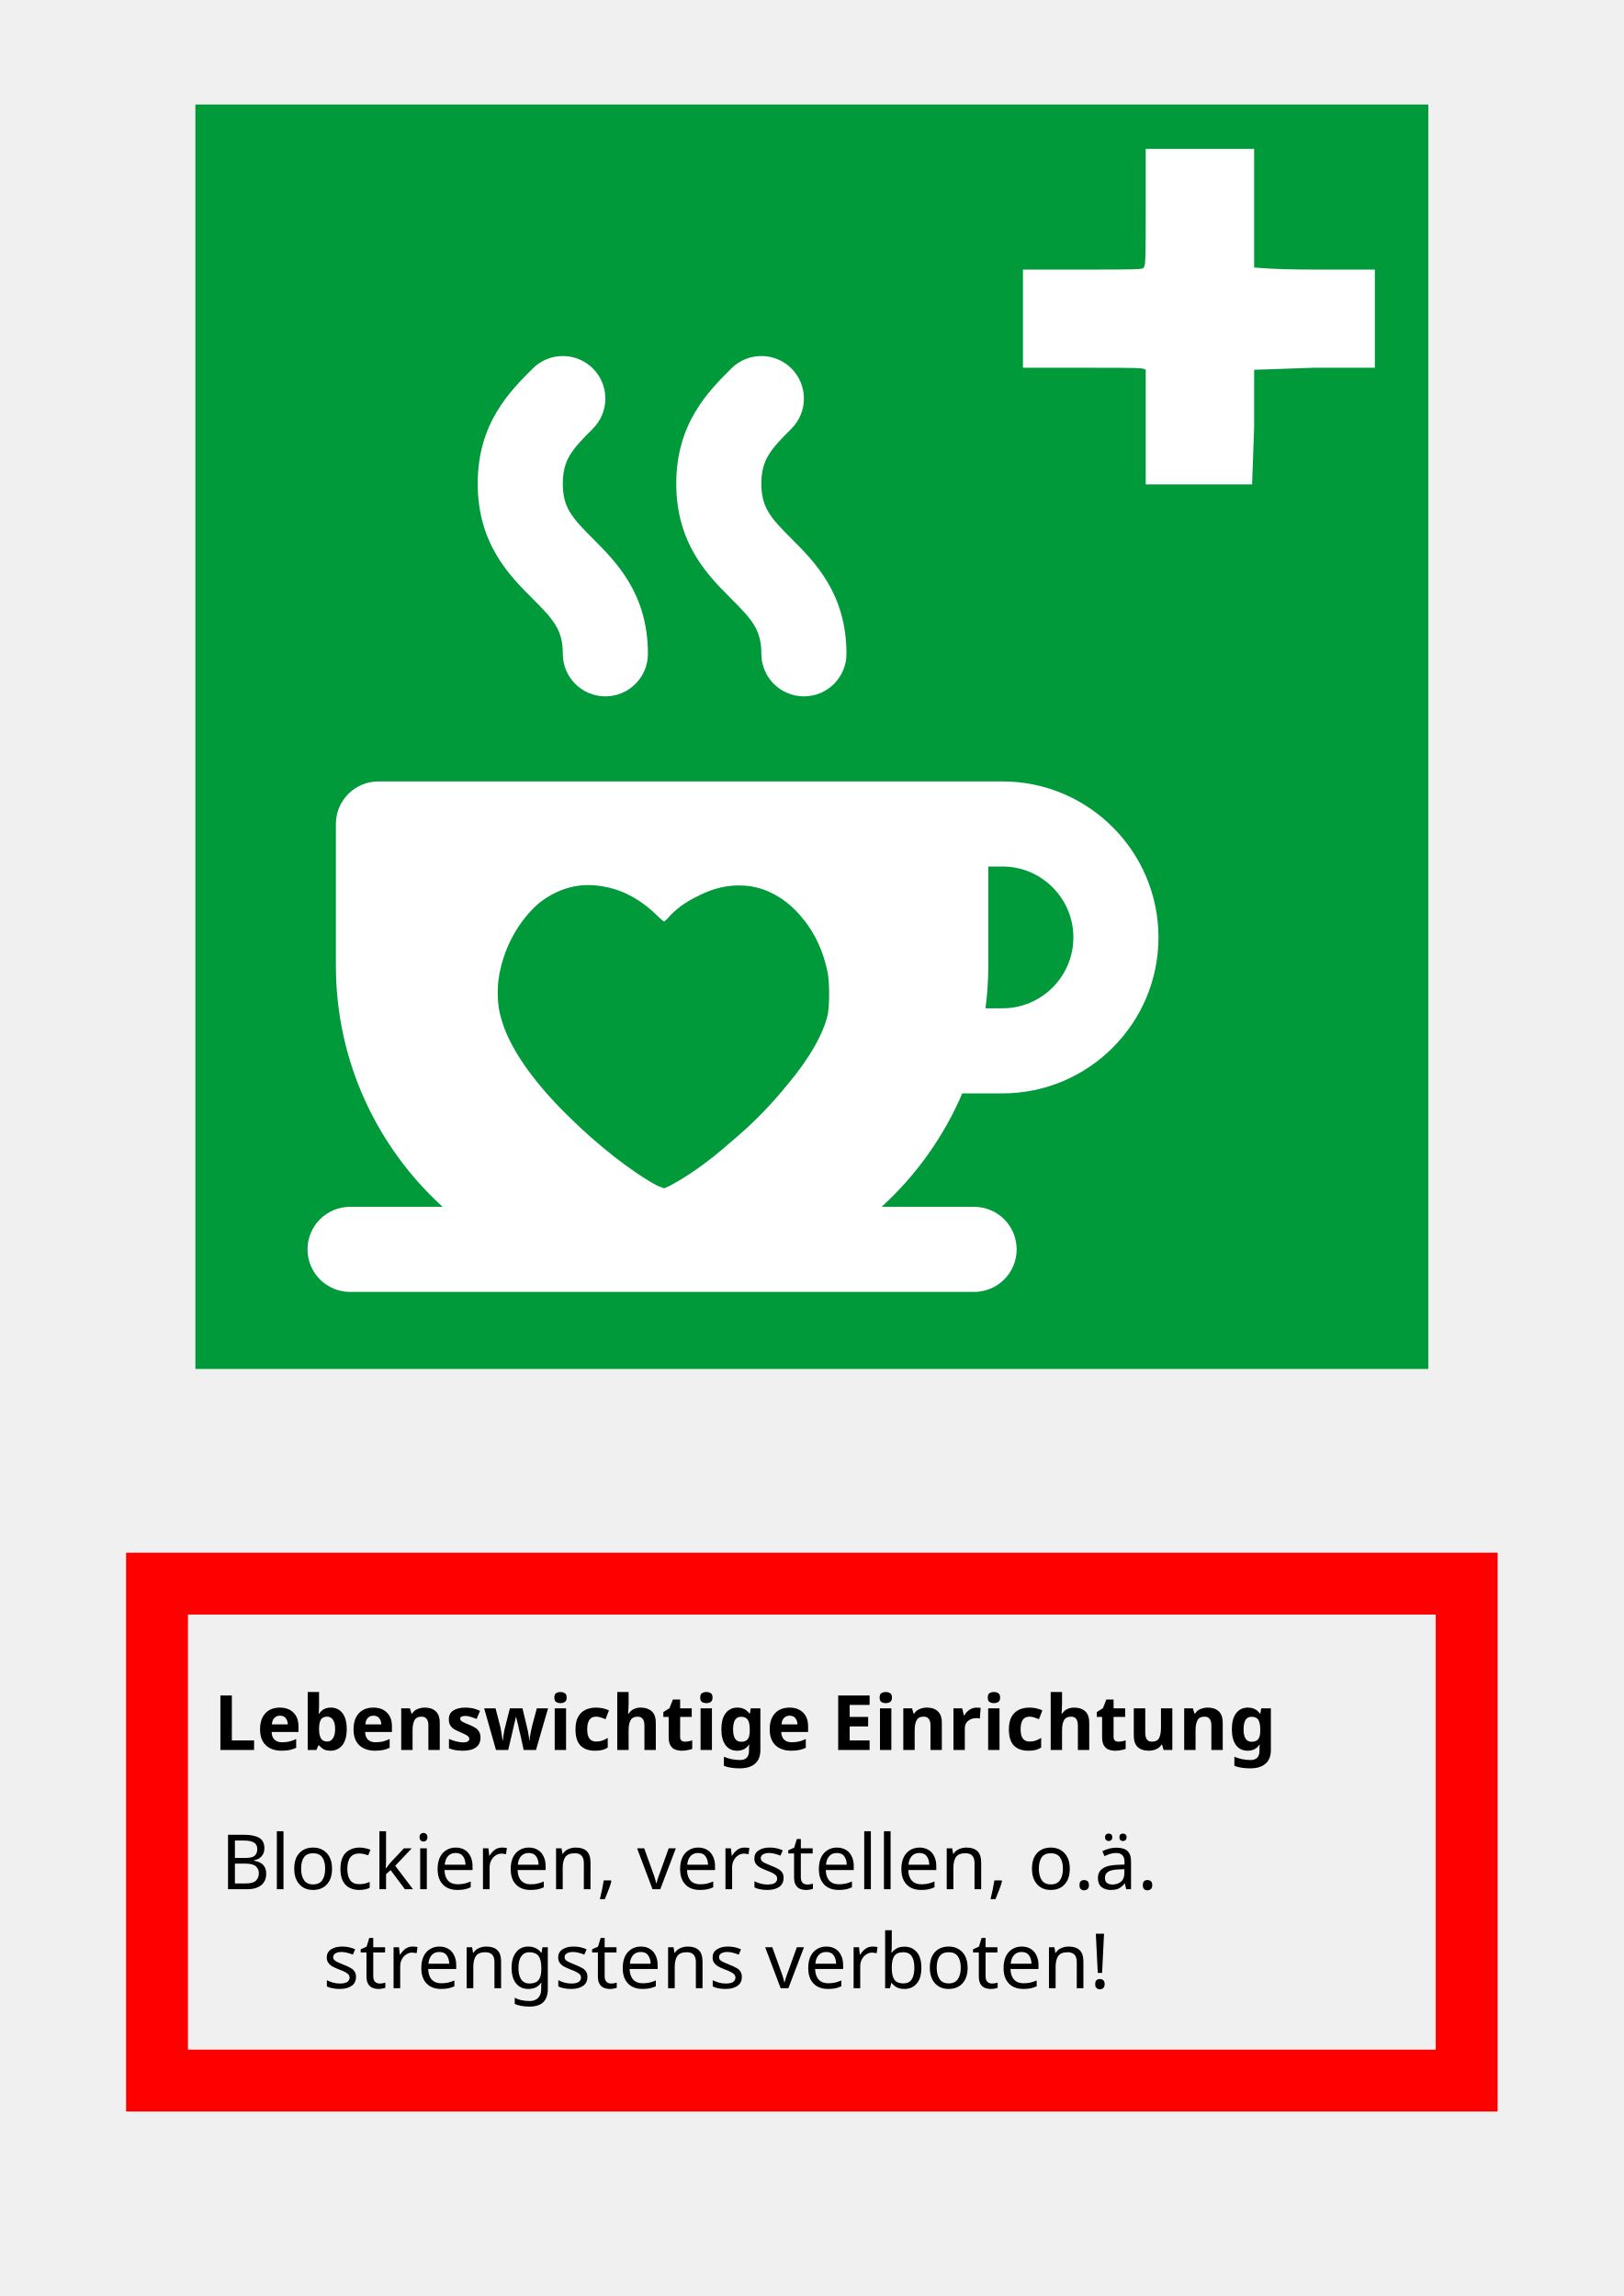
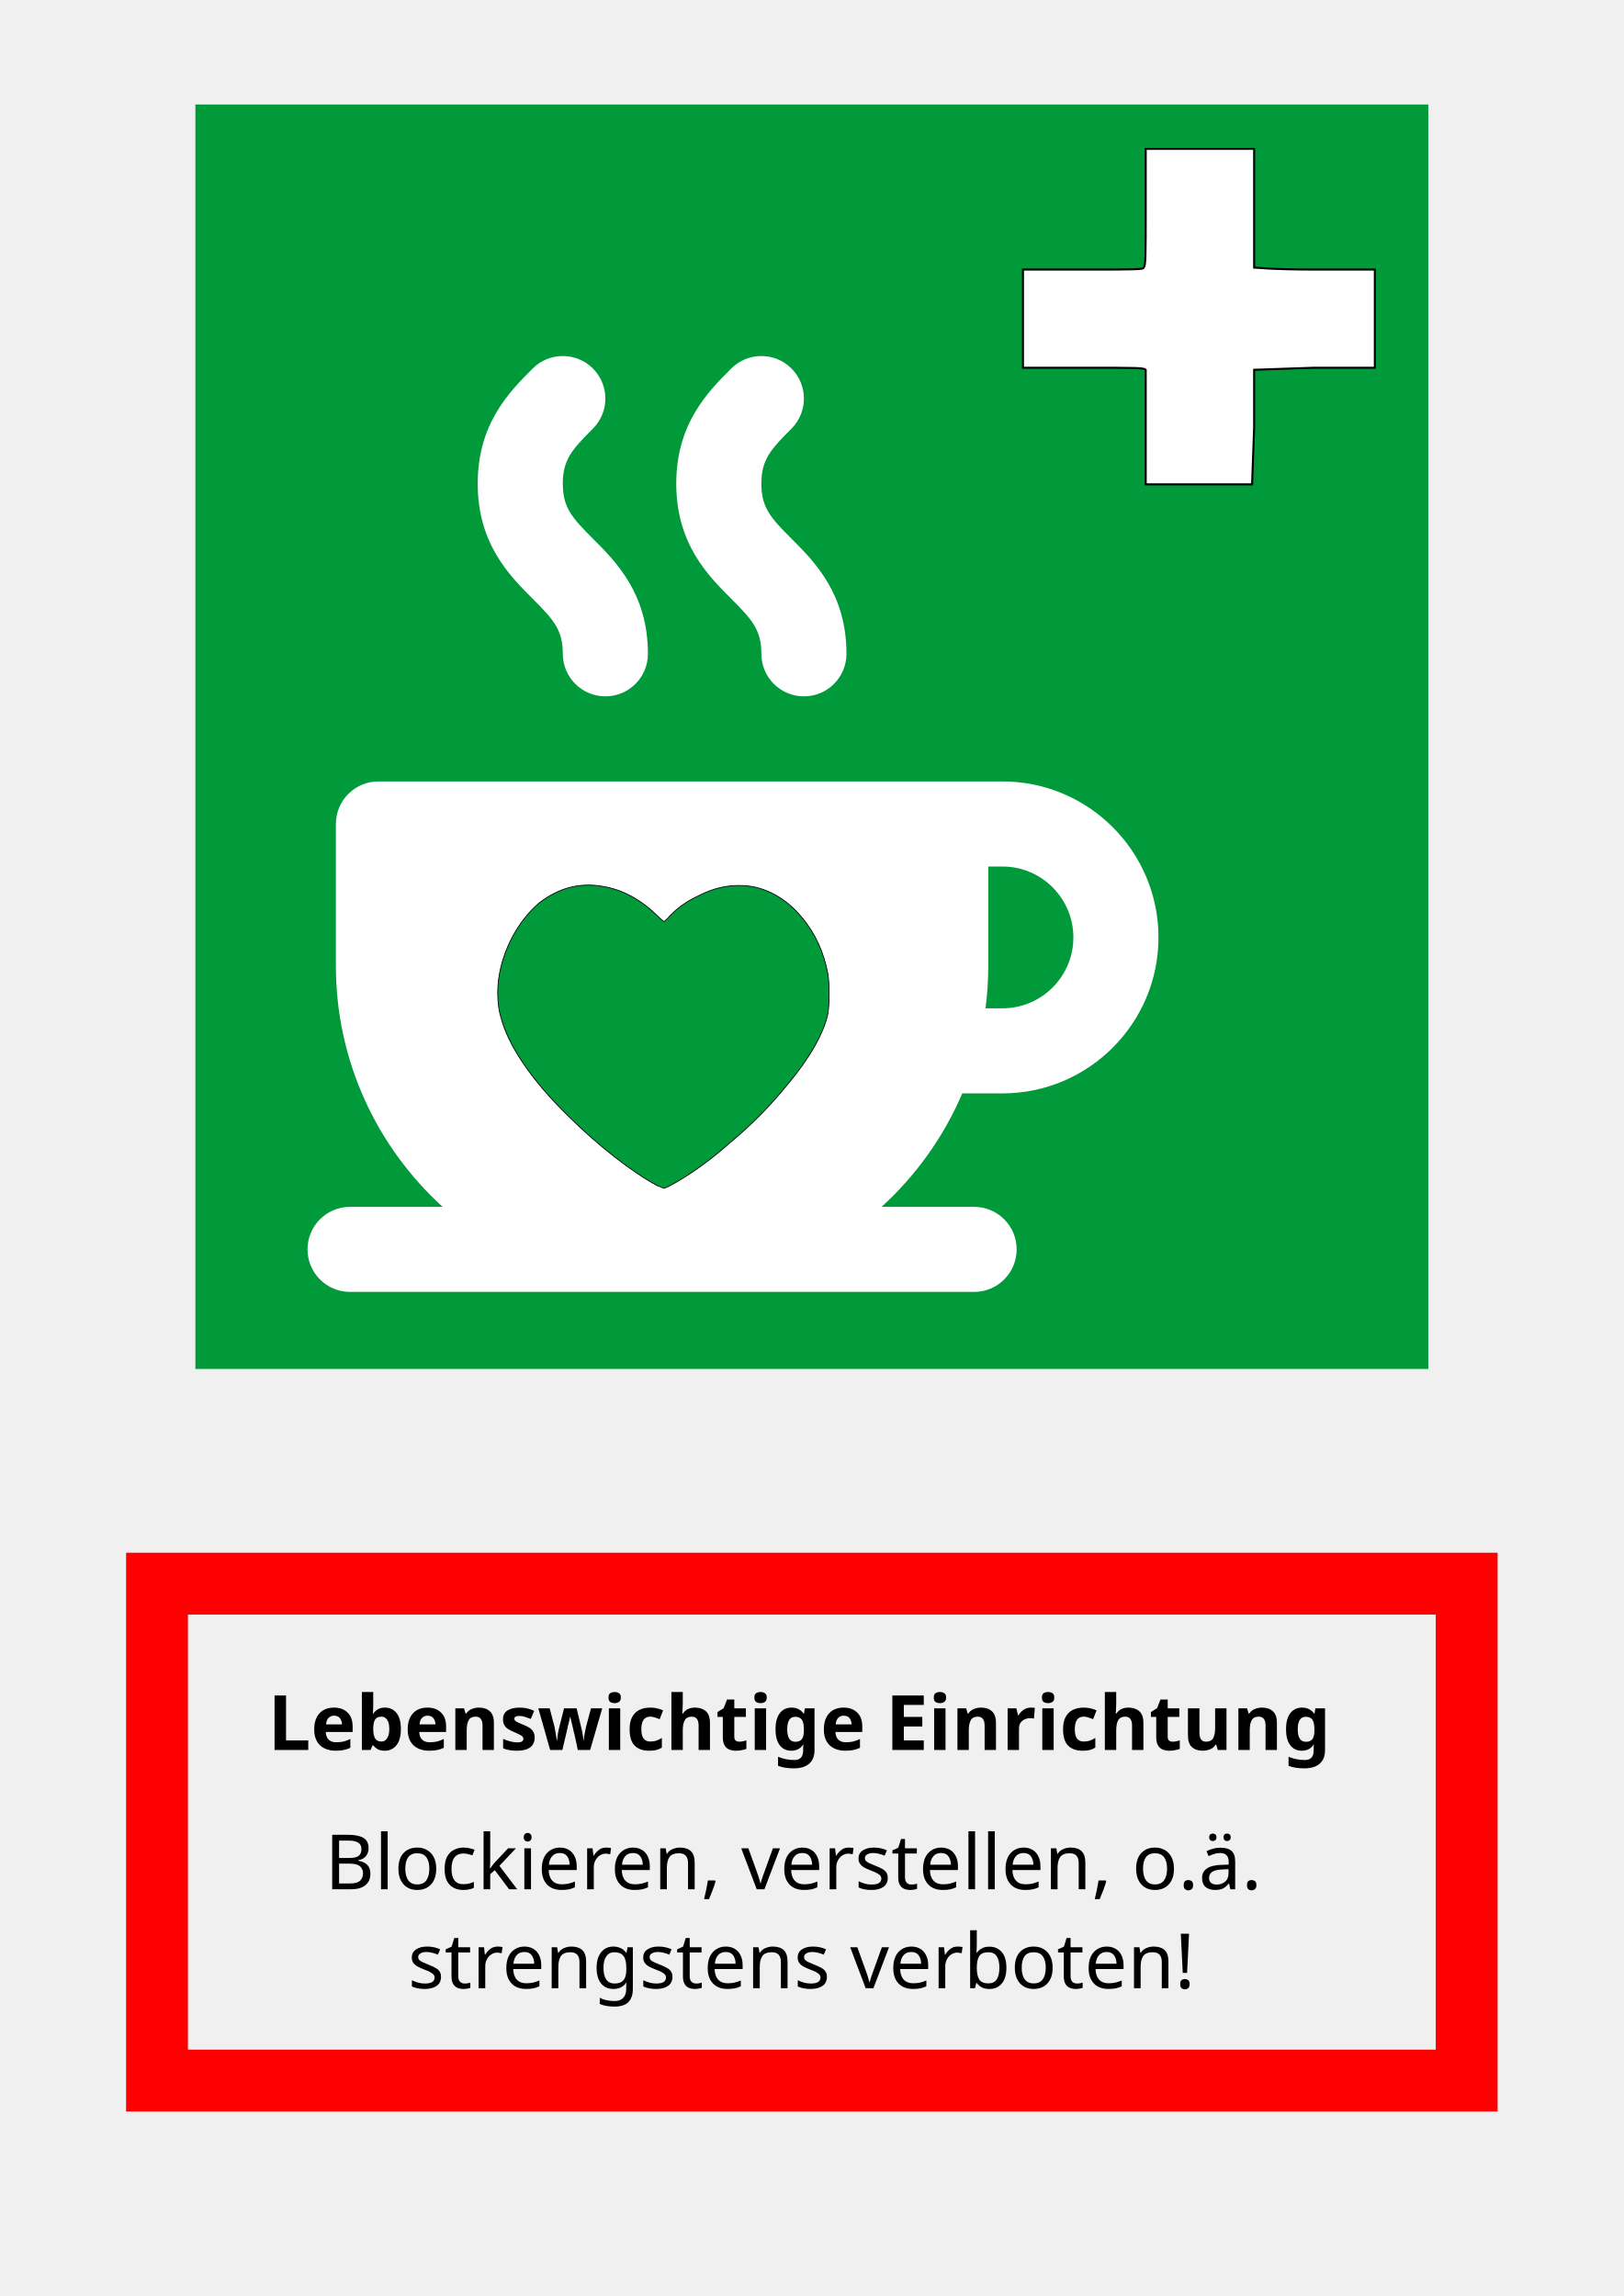
- <svg xmlns="http://www.w3.org/2000/svg" width="210mm" height="297mm" viewBox="0 0 210 297" version="1.1" id="svg893">
-   <defs id="defs887" />
-   <g id="layer1">
-     <g id="g1731" transform="translate(9.397415)">
-       <rect y="13.518" x="15.875" height="163.563" width="159.455" id="rect1654" style="fill:#009a3b;fill-opacity:1;stroke:none;stroke-width:1.327;stroke-linecap:round;stroke-linejoin:bevel;stroke-miterlimit:4;stroke-dasharray:none;stroke-opacity:1" />
-       <g style="fill:#ffffff" transform="matrix(0.236447,0,0,0.236447,24.87387,46.0552)" id="g1517">
-         <g style="fill:#ffffff" id="g1442">
-           <g style="fill:#ffffff" id="g1440">
-             <path style="fill:#ffffff" d="m 179.361,99.903 c -11.41,-11.41 -16.454,-17.005 -16.452,-30.089 -0.002,-13.079 5.044,-18.674 16.457,-30.089 9.089,-9.087 9.089,-23.82 0.002,-32.909 -9.087,-9.09 -23.825,-9.087 -32.914,-0.002 -12.699,12.698 -30.095,30.09 -30.09,62.999 -0.005,32.914 17.388,50.305 30.089,63.001 11.411,11.413 16.457,17.011 16.457,30.092 0,12.854 10.42,23.273 23.273,23.273 12.853,0 23.273,-10.418 23.273,-23.273 -0.002,-32.913 -17.394,-50.305 -30.095,-63.003 z" id="path1438" />
-           </g>
+ <svg xmlns="http://www.w3.org/2000/svg" width="100%" height="100%" viewBox="0 0 210 297" version="1.1" xml:space="preserve" style="fill-rule:evenodd;clip-rule:evenodd;">
+   <g id="Layer-1">
+     <g id="g1731" transform="matrix(1,0,0,1,9.39742,0)">
+       <rect id="rect1654" x="15.875" y="13.518" width="159.455" height="163.563" style="fill:rgb(0,154,59);" />
+       <g id="g1517" transform="matrix(0.236447,0,0,0.236447,24.8739,46.0552)">
+         <path id="path1438" d="M179.361,99.903C167.951,88.493 162.907,82.898 162.909,69.814C162.907,56.735 167.953,51.14 179.366,39.725C188.455,30.638 188.455,15.905 179.368,6.816C170.281,-2.274 155.543,-2.271 146.454,6.814C133.755,19.512 116.359,36.904 116.364,69.813C116.359,102.727 133.752,120.118 146.453,132.814C157.864,144.227 162.91,149.825 162.91,162.906C162.91,175.76 173.33,186.179 186.183,186.179C199.036,186.179 209.456,175.761 209.456,162.906C209.454,129.993 192.062,112.601 179.361,99.903Z" style="fill:white;fill-rule:nonzero;" />
+         <path id="path1444" d="M287.967,99.903C276.557,88.493 271.513,82.898 271.515,69.814C271.513,56.735 276.559,51.14 287.972,39.725C297.061,30.638 297.061,15.905 287.974,6.816C278.887,-2.274 264.149,-2.271 255.06,6.814C242.361,19.512 224.965,36.906 224.97,69.813C224.965,102.727 242.358,120.118 255.059,132.814C266.47,144.227 271.516,149.825 271.516,162.906C271.516,175.76 281.936,186.179 294.789,186.179C307.642,186.179 318.062,175.761 318.062,162.906C318.061,129.993 300.668,112.601 287.967,99.903L287.967,99.903Z" style="fill:white;fill-rule:nonzero;" />
+         <path id="path1450" d="M381.401,403.393L403.394,403.393C403.416,403.393 403.433,403.39 403.455,403.39C450.478,403.359 488.728,365.092 488.728,318.059C488.728,271.006 450.447,232.725 403.394,232.725L372.364,232.725L62.06,232.725C49.207,232.725 38.787,243.147 38.787,255.998L38.787,333.574C38.787,385.767 61.315,432.795 97.157,465.453L46.545,465.453C33.692,465.453 23.272,475.871 23.272,488.726C23.272,501.577 33.692,511.999 46.545,511.999L387.879,511.999C400.732,511.999 411.152,501.577 411.152,488.726C411.152,475.872 400.732,465.453 387.879,465.453L337.267,465.453C356.104,448.289 371.257,427.158 381.401,403.393ZM395.637,333.575L395.637,279.272L403.395,279.272C424.783,279.272 442.183,296.672 442.183,318.06C442.183,339.448 424.783,356.848 403.395,356.848C403.384,356.848 403.375,356.848 403.364,356.848L394.119,356.848C395.115,349.229 395.637,341.461 395.637,333.575L395.637,333.575Z" style="fill:white;fill-rule:nonzero;" />
+       </g>
+       <path id="path876" d="M77.195,153.406C79.325,152.29 82.166,150.363 85.006,147.827C88.049,145.291 90.383,142.856 92.513,140.218C95.252,136.972 97.179,133.624 97.687,131.088C97.89,129.769 97.89,127.436 97.687,126.016C97.179,123.277 96.064,120.741 94.339,118.712C92.31,116.176 89.47,114.654 86.731,114.553C84.803,114.451 82.977,114.857 81.151,115.77C79.629,116.48 78.513,117.19 77.296,118.407C76.89,118.915 76.485,119.219 76.485,119.219C76.485,119.219 76.079,118.915 75.673,118.509C73.746,116.581 71.514,115.263 69.079,114.755C65.833,114.045 62.992,114.755 60.355,116.784C57.616,119.118 55.587,122.871 55.079,126.726C54.877,128.349 54.978,130.277 55.384,131.595C56.297,135.146 59.239,139.61 64.007,144.276C67.862,148.131 72.427,151.682 75.673,153.406C76.079,153.508 76.383,153.711 76.485,153.711C76.485,153.711 76.789,153.609 77.195,153.406L77.195,153.406Z" style="fill:rgb(0,154,59);stroke:black;stroke-width:0.1px;" />
+       <path id="path876-3" d="M152.806,55.243L152.806,47.835L160.479,47.57L168.416,47.57L168.416,41.22L168.416,34.87L160.743,34.87C154.922,34.87 153.07,34.606 152.806,34.606L152.806,26.933L152.806,19.26L145.662,19.26L138.783,19.26L138.783,26.668C138.783,33.283 138.783,34.341 138.518,34.606C138.518,34.87 137.46,34.87 130.581,34.87L122.908,34.87L122.908,47.57L130.845,47.57C137.724,47.57 138.518,47.57 138.783,47.835L138.783,62.652L152.541,62.652L152.806,55.243Z" style="fill:white;stroke:black;stroke-width:0.26px;" />
+     </g>
+     <g id="g1757" transform="matrix(1,0,0,1,0,12.8512)">
+       <path id="rect1701" d="M193.692,260.282L16.308,260.282L16.308,188.001L193.692,188.001L193.692,260.282ZM24.308,196.001L24.308,252.282L185.692,252.282L185.692,196.001L24.308,196.001Z" style="fill:rgb(255,0,0);" />
+       <g transform="matrix(1,0,0,1,34.6184,213.52)">
+         <g id="text1739">
+           <text x="0px" y="0px" style="font-family:'LucidaGrande-Bold', 'Lucida Grande', sans-serif;font-weight:600;font-size:9.878px;">Lebenswichtige Einrichtung</text>
        </g>
-         <g style="fill:#ffffff" id="g1448">
-           <g style="fill:#ffffff" id="g1446">
-             <path style="fill:#ffffff" d="m 287.967,99.903 c -11.41,-11.41 -16.454,-17.005 -16.452,-30.089 -0.002,-13.079 5.044,-18.674 16.457,-30.089 9.089,-9.087 9.089,-23.82 0.002,-32.909 -9.087,-9.09 -23.825,-9.087 -32.914,-0.002 -12.699,12.698 -30.095,30.092 -30.09,62.999 -0.005,32.914 17.388,50.305 30.089,63.001 11.411,11.413 16.457,17.011 16.457,30.092 0,12.854 10.42,23.273 23.273,23.273 12.853,0 23.273,-10.418 23.273,-23.273 -0.001,-32.913 -17.394,-50.305 -30.095,-63.003 z" id="path1444" />
-           </g>
+       </g>
+       <g id="text1747" transform="matrix(1,0,0,1,-0.05064,0)">
+         <g transform="matrix(1,0,0,1,105.051,231.533)">
+           <text x="-62.99px" y="0px" style="font-family:'LucidaGrande', 'Lucida Grande', sans-serif;font-weight:500;font-size:9.878px;">Blockieren, verstellen, o.ä.</text>
        </g>
-         <g style="fill:#ffffff" id="g1454">
-           <g style="fill:#ffffff" id="g1452">
-             <path style="fill:#ffffff" d="m 381.401,403.393 h 21.993 c 0.022,0 0.039,-0.003 0.061,-0.003 47.023,-0.031 85.273,-38.298 85.273,-85.331 0,-47.053 -38.281,-85.334 -85.334,-85.334 H 372.364 62.06 c -12.853,0 -23.273,10.422 -23.273,23.273 v 77.576 c 0,52.193 22.528,99.221 58.37,131.879 H 46.545 c -12.853,0 -23.273,10.418 -23.273,23.273 0,12.851 10.42,23.273 23.273,23.273 h 170.667 170.667 c 12.853,0 23.273,-10.422 23.273,-23.273 0,-12.854 -10.42,-23.273 -23.273,-23.273 h -50.612 c 18.837,-17.164 33.99,-38.295 44.134,-62.06 z m 14.236,-69.818 v -54.303 h 7.758 c 21.388,0 38.788,17.4 38.788,38.788 0,21.388 -17.4,38.788 -38.788,38.788 -0.011,0 -0.02,0 -0.031,0 h -9.245 c 0.996,-7.619 1.518,-15.387 1.518,-23.273 z" id="path1450" />
-           </g>
+         <g transform="matrix(1,0,0,1,105.051,244.337)">
+           <text x="-52.242px" y="0px" style="font-family:'LucidaGrande', 'Lucida Grande', sans-serif;font-weight:500;font-size:9.878px;">strengstens verboten!</text>
        </g>
-         <g style="fill:#ffffff" id="g1456" />
-         <g style="fill:#ffffff" id="g1458" />
-         <g style="fill:#ffffff" id="g1460" />
-         <g style="fill:#ffffff" id="g1462" />
-         <g style="fill:#ffffff" id="g1464" />
-         <g style="fill:#ffffff" id="g1466" />
-         <g style="fill:#ffffff" id="g1468" />
-         <g style="fill:#ffffff" id="g1470" />
-         <g style="fill:#ffffff" id="g1472" />
-         <g style="fill:#ffffff" id="g1474" />
-         <g style="fill:#ffffff" id="g1476" />
-         <g style="fill:#ffffff" id="g1478" />
-         <g style="fill:#ffffff" id="g1480" />
-         <g style="fill:#ffffff" id="g1482" />
-         <g style="fill:#ffffff" id="g1484" />
      </g>
-       <path style="fill:#009a3b;fill-rule:evenodd;stroke-width:0.101;image-rendering:optimizeQuality;shape-rendering:geometricPrecision;text-rendering:geometricPrecision" id="path876" d="m 77.195,153.406 c 2.13,-1.116 4.971,-3.043 7.811,-5.58 3.043,-2.536 5.377,-4.971 7.507,-7.608 2.739,-3.246 4.666,-6.594 5.174,-9.13 0.203,-1.319 0.203,-3.652 0,-5.072 -0.507,-2.739 -1.623,-5.275 -3.348,-7.304 -2.029,-2.536 -4.869,-4.058 -7.608,-4.159 -1.927,-0.101 -3.753,0.304 -5.58,1.217 -1.522,0.71 -2.638,1.42 -3.855,2.638 -0.406,0.507 -0.812,0.812 -0.812,0.812 0,0 -0.406,-0.304 -0.812,-0.71 -1.927,-1.927 -4.159,-3.246 -6.594,-3.753 -3.246,-0.71 -6.087,0 -8.724,2.029 -2.739,2.333 -4.768,6.087 -5.275,9.942 -0.203,1.623 -0.101,3.551 0.304,4.869 0.913,3.551 3.855,8.014 8.623,12.681 3.855,3.855 8.42,7.406 11.666,9.13 0.406,0.101 0.71,0.304 0.812,0.304 0,0 0.304,-0.101 0.71,-0.304 z" class="fil1" />
-       <path style="fill:#ffffff;fill-opacity:1;fill-rule:evenodd;stroke-width:0.265;image-rendering:optimizeQuality;shape-rendering:geometricPrecision;text-rendering:geometricPrecision" id="path876-3" d="m 152.806,55.243 v -7.408 l 7.673,-0.265 h 7.938 v -6.35 -6.35 h -7.673 c -5.821,0 -7.673,-0.265 -7.938,-0.265 v -7.673 -7.673 h -7.144 -6.879 v 7.408 c 0,6.615 0,7.673 -0.265,7.938 0,0.265 -1.058,0.265 -7.938,0.265 h -7.673 v 6.35 6.35 h 7.938 c 6.879,0 7.673,0 7.938,0.265 v 7.673 7.144 h 6.879 6.879 z" class="fil1" />
-     </g>
-     <g id="g1757" transform="translate(0,12.85119)">
-       <rect y="192.001" x="20.308" height="64.281" width="169.385" id="rect1701" style="fill:none;fill-opacity:1;stroke:#ff0000;stroke-width:8;stroke-linecap:square;stroke-linejoin:miter;stroke-miterlimit:4;stroke-dasharray:none;stroke-opacity:1" />
-       <text id="text1739" y="213.52" x="27.613" style="font-style:normal;font-variant:normal;font-weight:normal;font-stretch:normal;font-size:9.878px;line-height:1.25;font-family:sans-serif;-inkscape-font-specification:sans-serif;letter-spacing:0px;word-spacing:0px;fill:#000000;fill-opacity:1;stroke:none;stroke-width:0.265" xml:space="preserve">
-         <tspan id="tspan1741" style="font-style:normal;font-variant:normal;font-weight:bold;font-stretch:normal;font-family:sans-serif;-inkscape-font-specification:'sans-serif Bold';stroke-width:0.265" y="213.52" x="27.613">Lebenswichtige Einrichtung</tspan>
-       </text>
-       <text id="text1747" y="231.533" x="105.051" style="font-style:italic;font-variant:normal;font-weight:normal;font-stretch:normal;font-size:9.878px;line-height:1.25;font-family:'Latin Modern Roman';-inkscape-font-specification:'Latin Modern Roman, Italic';letter-spacing:0px;word-spacing:0px;fill:#000000;fill-opacity:1;stroke:none;stroke-width:0.265" xml:space="preserve">
-         <tspan style="font-style:normal;font-variant:normal;font-weight:normal;font-stretch:normal;font-family:sans-serif;-inkscape-font-specification:sans-serif;text-align:center;text-anchor:middle;stroke-width:0.265" y="231.533" x="105.051" id="tspan1745">Blockieren, verstellen, o.ä.</tspan>
-         <tspan id="tspan1749" style="font-style:normal;font-variant:normal;font-weight:normal;font-stretch:normal;font-family:sans-serif;-inkscape-font-specification:sans-serif;text-align:center;text-anchor:middle;stroke-width:0.265" y="244.337" x="105.051">strengstens verboten!</tspan>
-       </text>
    </g>
  </g>
</svg>
